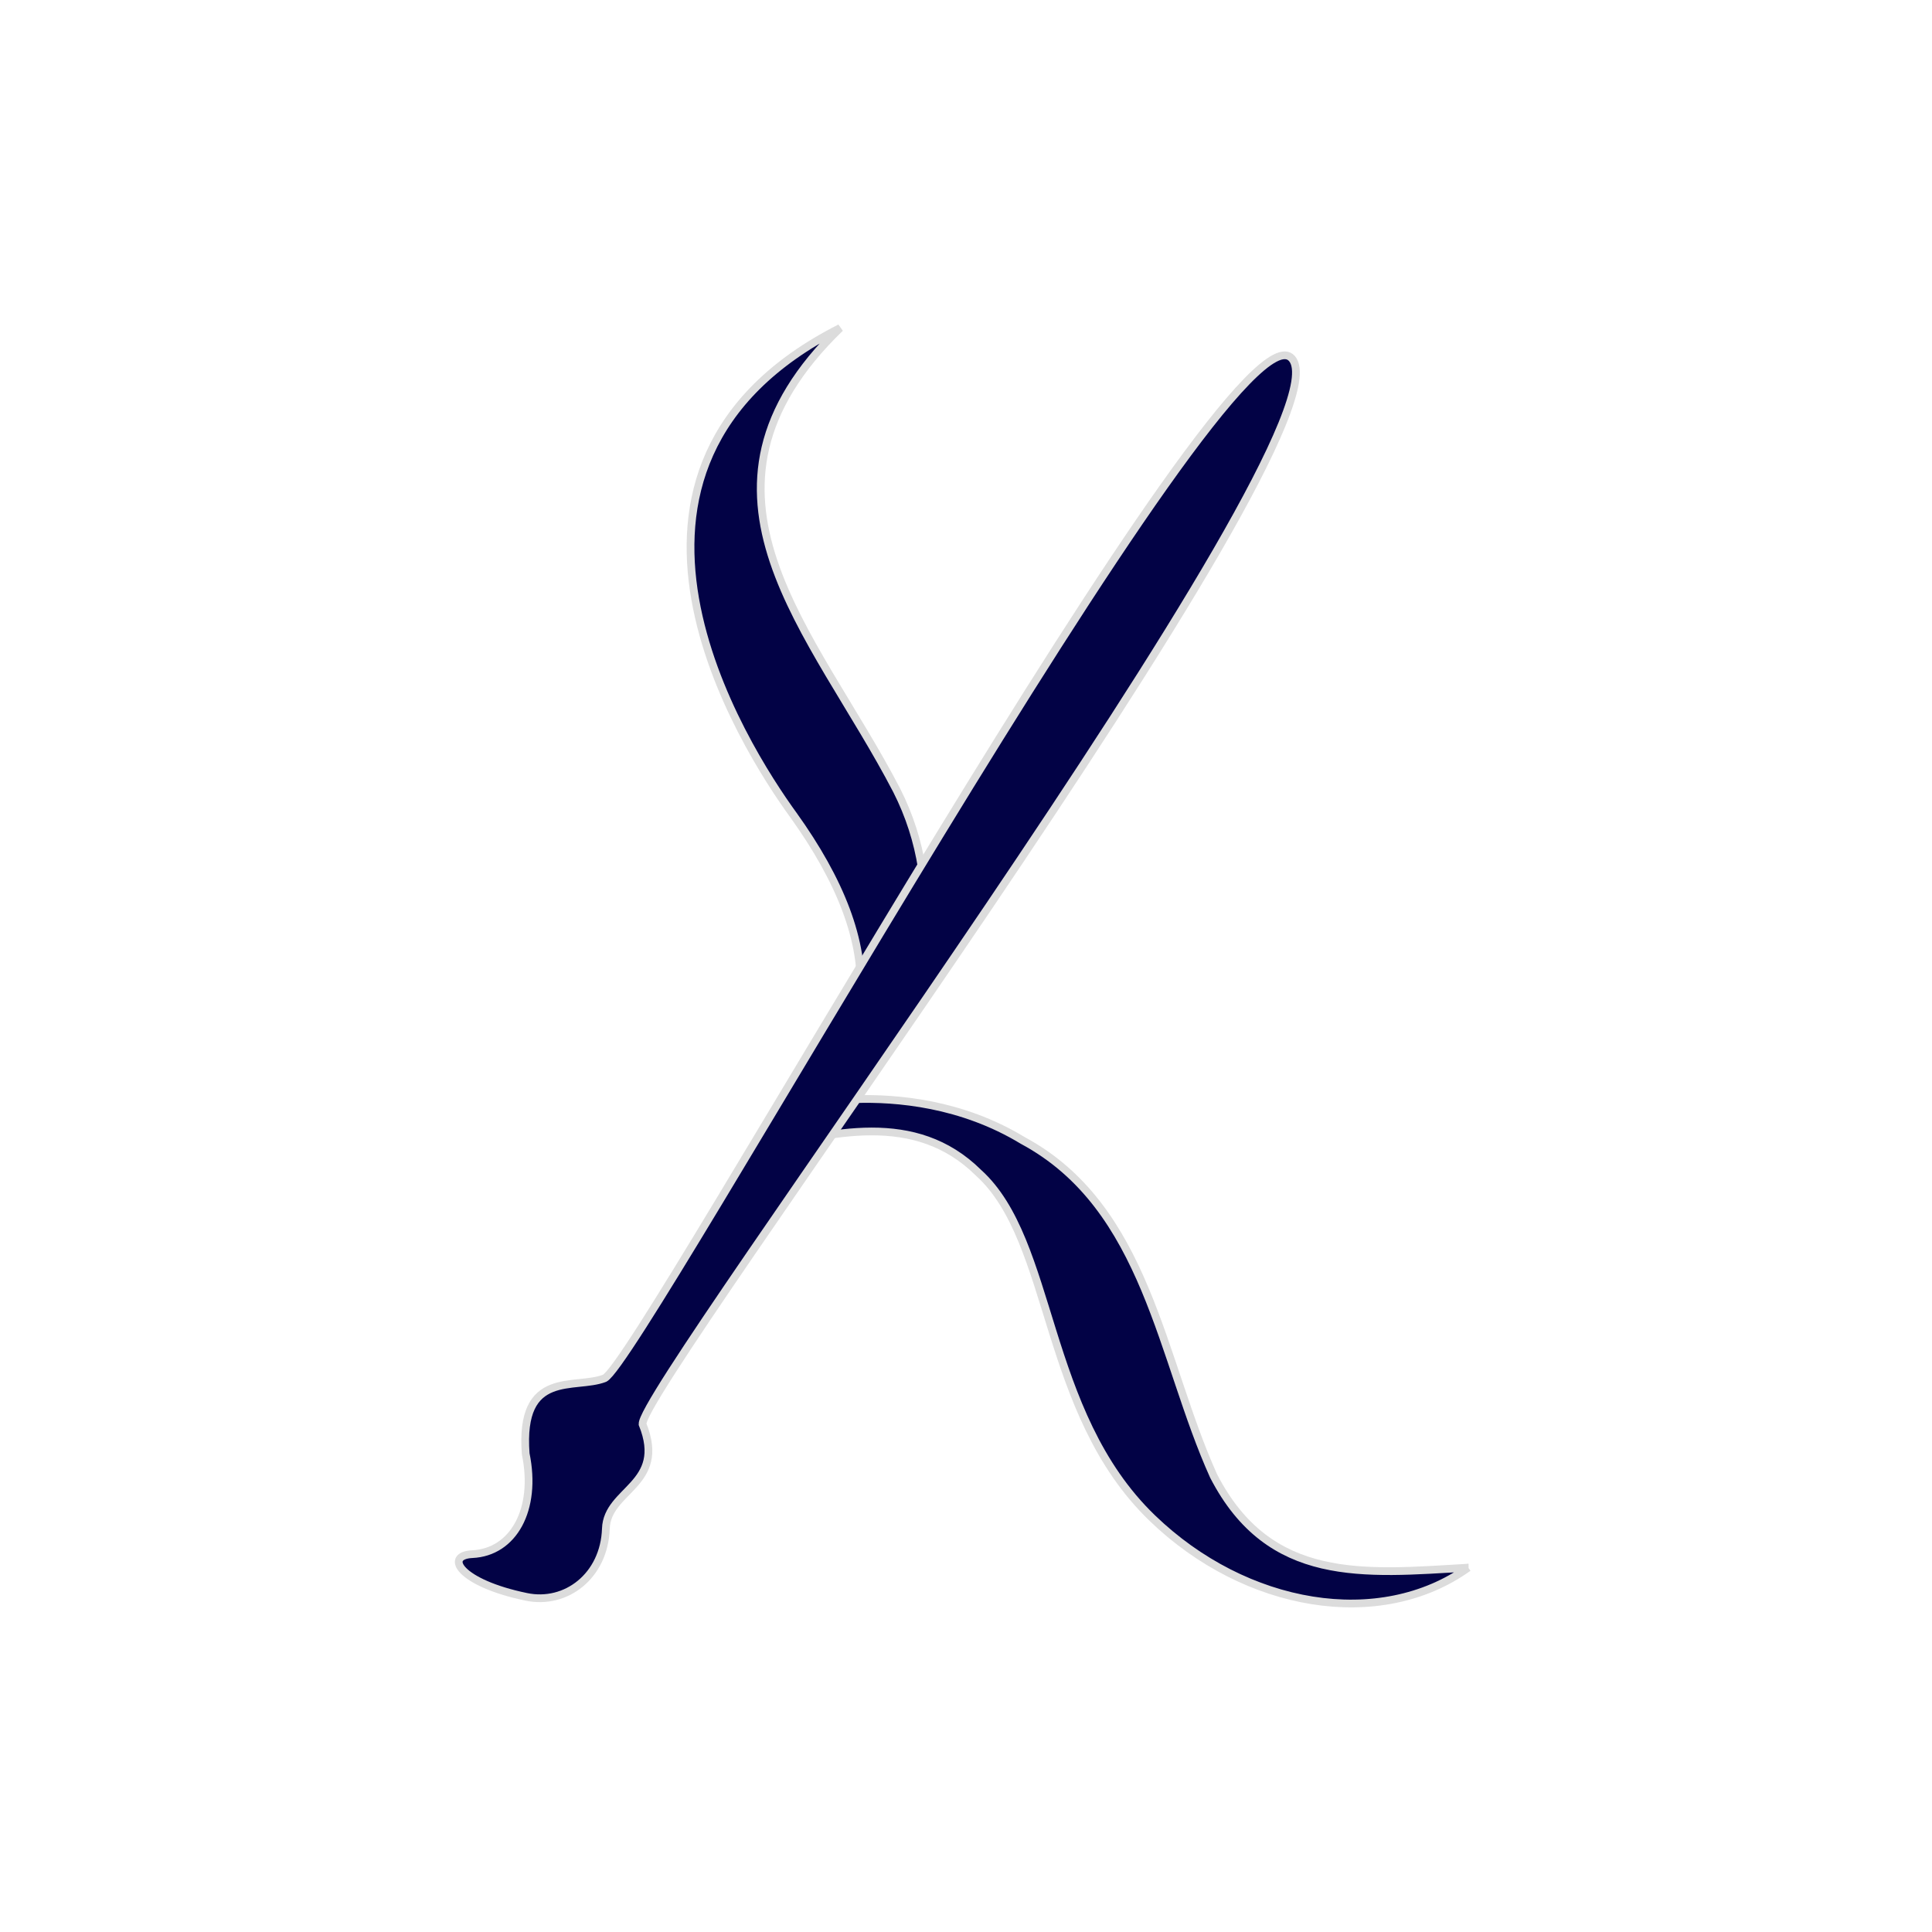
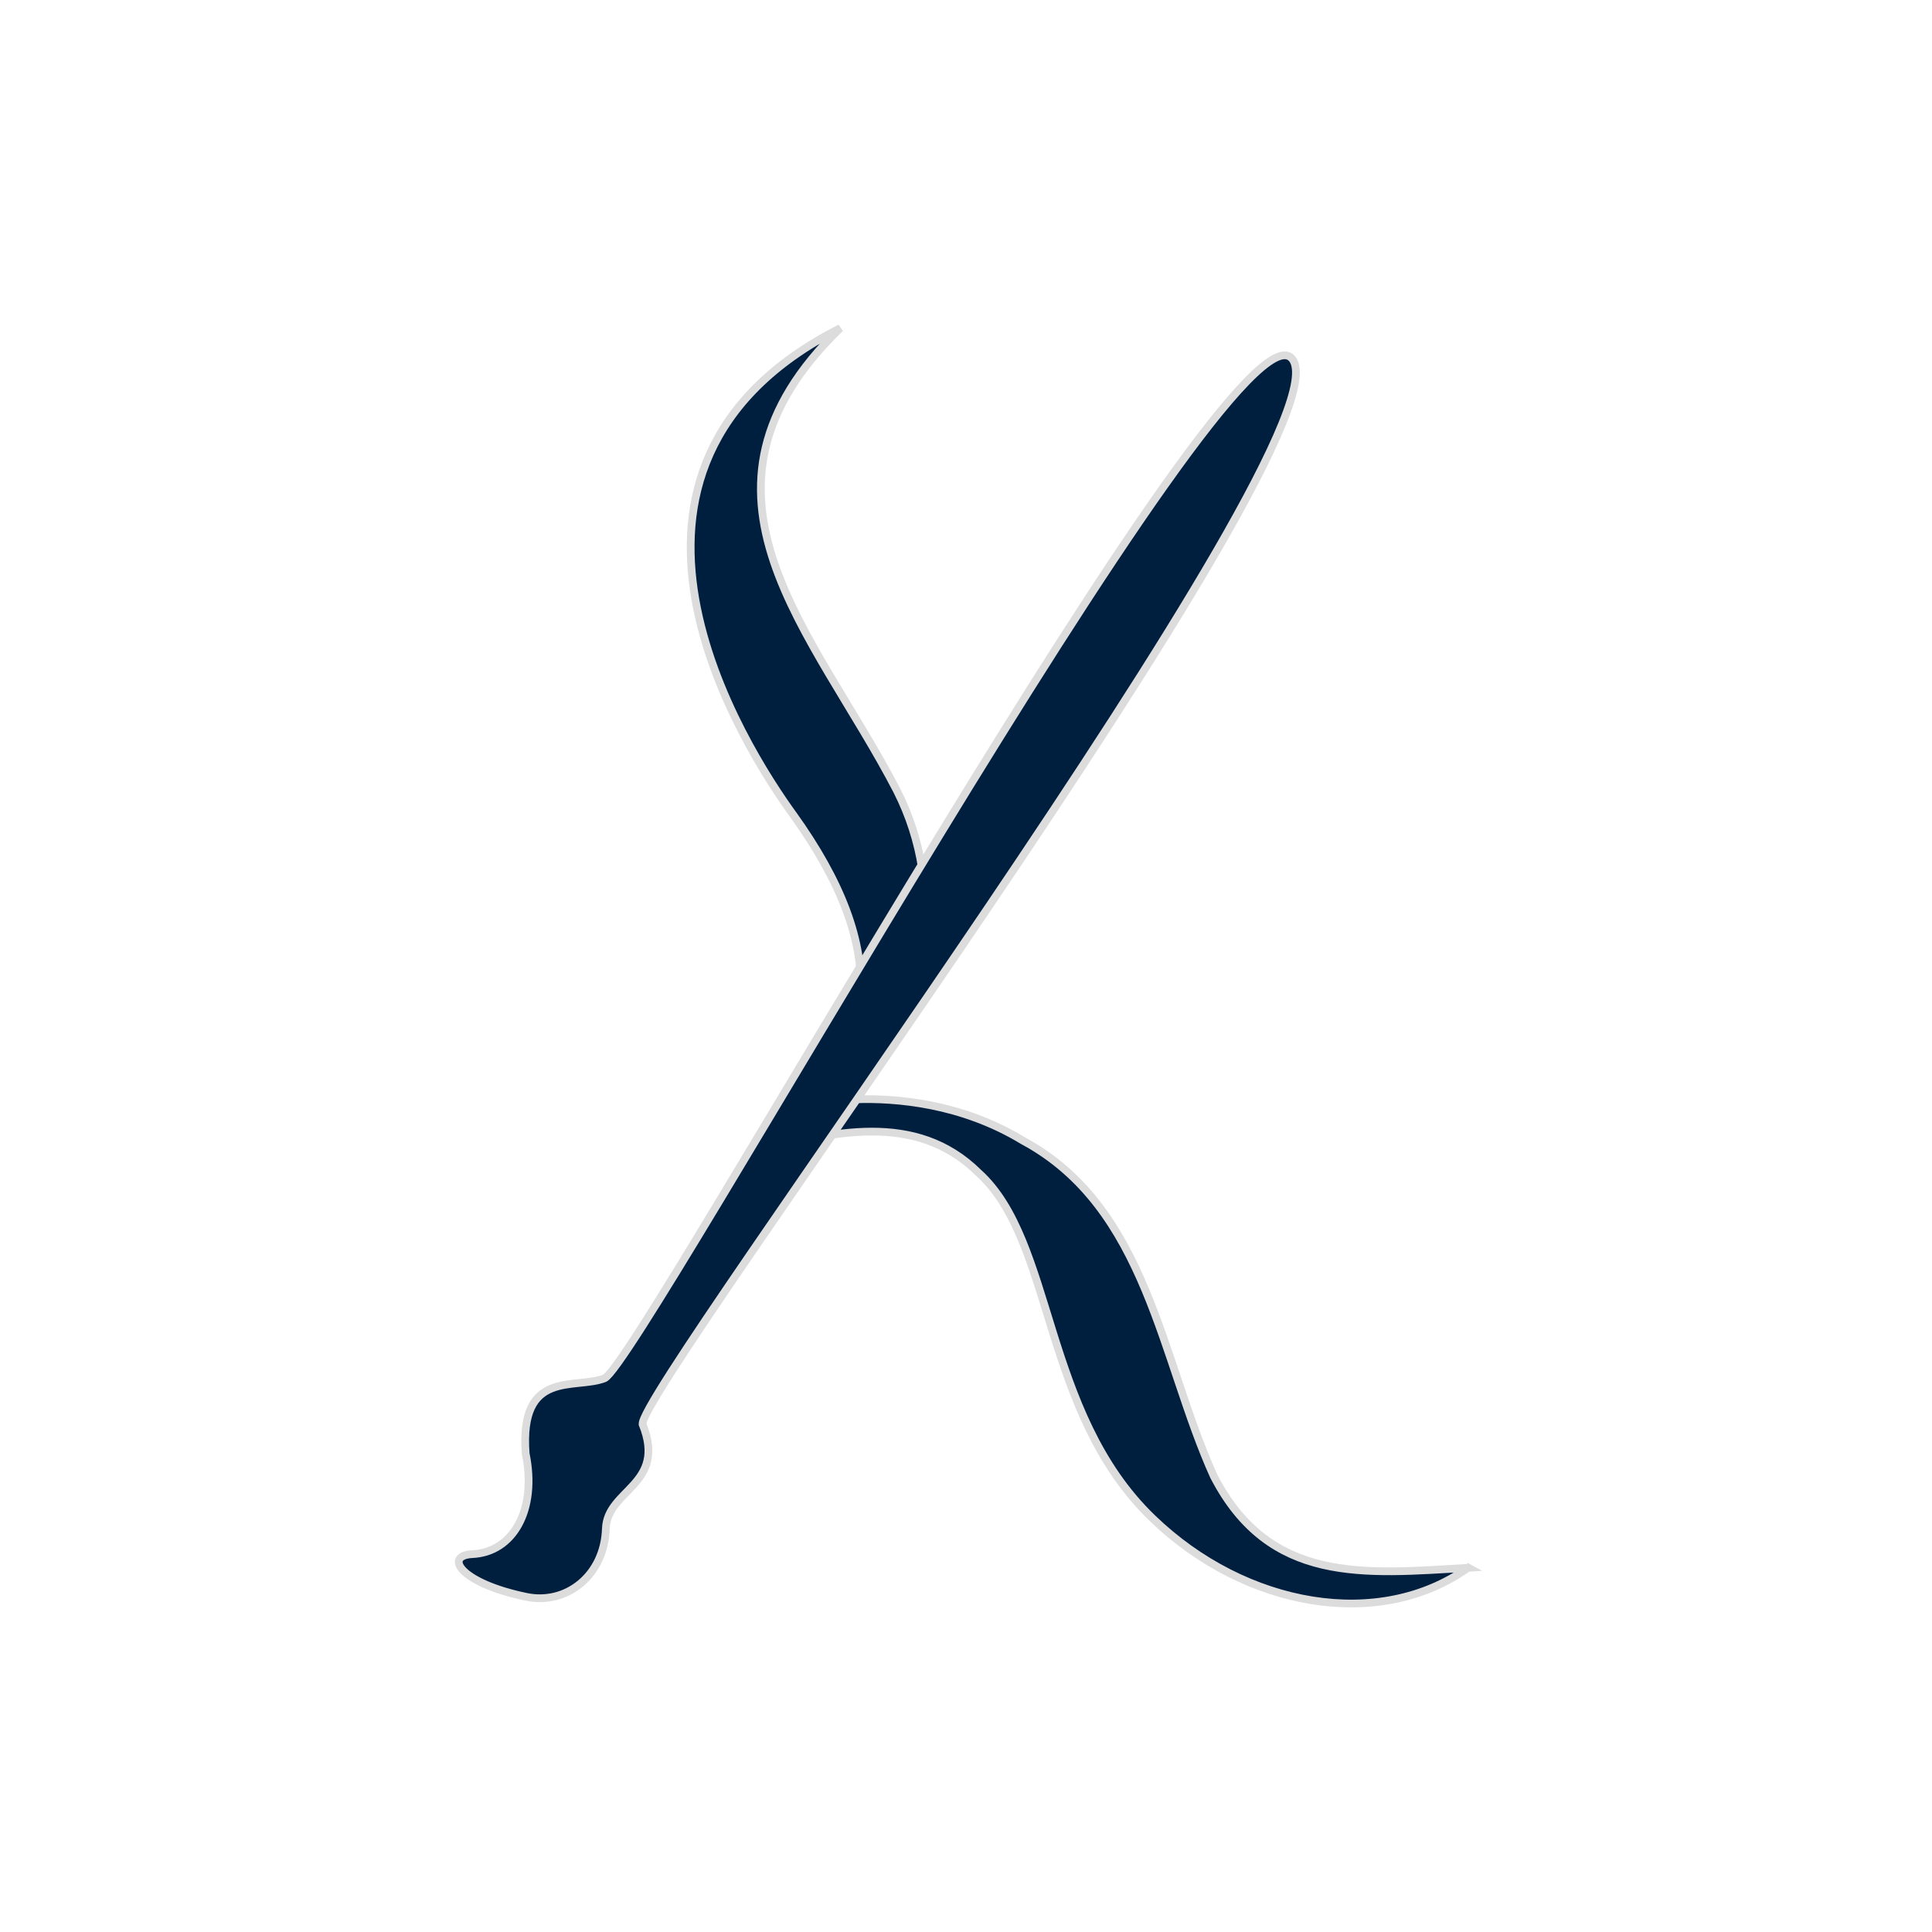
- <svg xmlns="http://www.w3.org/2000/svg" xmlns:xlink="http://www.w3.org/1999/xlink" width="50" height="50" viewBox="0 0 13.229 13.229" version="1.1" id="svg14">
-   <defs id="defs11">
-     <linearGradient id="c" x1="14.321" x2="79.479" y1="-56.719" y2="118.79" gradientTransform="matrix(0.1001306,-0.00672264,0.00672264,0.1001306,2.248326,3.245082)" gradientUnits="userSpaceOnUse">
-       <stop stop-color="#0ff" offset="0" id="stop1" />
-       <stop stop-color="#007272" offset=".177" id="stop2" />
-       <stop stop-color="#0ff" offset=".492" id="stop3" />
-       <stop stop-color="#0ff" stop-opacity=".247" offset=".7" id="stop4" />
-       <stop stop-color="#0ff" stop-opacity="0" offset="1" id="stop5" />
-     </linearGradient>
-     <linearGradient id="a">
-       <stop stop-color="#0aa" offset=".099" id="stop6" />
-       <stop stop-color="#00bebe" offset=".209" id="stop7" />
-       <stop stop-color="#0ff" stop-opacity=".688" offset=".354" id="stop8" />
-       <stop stop-color="#0ff" stop-opacity=".43" offset=".512" id="stop9" />
-       <stop stop-color="#0ff" stop-opacity=".247" offset=".664" id="stop10" />
-       <stop stop-color="#0ff" stop-opacity="0" offset="1" id="stop11" />
-     </linearGradient>
-     <linearGradient id="b" x1="43.145" x2="43.671" y1="-40.596" y2="79.515" gradientUnits="userSpaceOnUse" xlink:href="#a" gradientTransform="matrix(0.1007773,0,0,0.1007773,16.92768,13.87813)" />
-     <linearGradient id="d" x1="79.437" x2="-22.895" y1="-5.391" y2="120.96" gradientTransform="matrix(0.09165092,-0.00128937,0.00128937,0.09165092,2.696371,3.235078)" gradientUnits="userSpaceOnUse" xlink:href="#a" />
-   </defs>
-   <g id="g1" transform="rotate(2.506943,6.404591,-4.30781)">
-     <path d="M 10.708,10.56 C 10.123,11.019 9.197,10.904 8.532,10.316 7.745,9.621 7.78,8.452 7.239,8.005 6.787,7.596 6.221,7.776 5.704,7.919 c 0.903,-0.671 0.839,-1.442 0.163,-2.304 -0.355,-0.446 -1.67,-2.308 0.173,-3.347 -1.117,1.18 -0.085,2.084 0.526,3.147 0.376,0.668 0.278,1.476 -0.194,2.124 0.283,-0.022 0.73,-0.004 1.16,0.232 0.872,0.42 1.01,1.455 1.407,2.239 0.414,0.722 1.053,0.624 1.77,0.55 z" fill="url(#c)" id="path12" style="fill:#020245;fill-opacity:1;fill-rule:evenodd;stroke:#dcdcdc;stroke-width:0.053;stroke-linecap:round;stroke-dasharray:none;stroke-opacity:1" />
-     <path d="m 5.017,9.827 c 0.185,0.408 -0.223,0.454 -0.22,0.725 0.003,0.324 -0.25,0.535 -0.524,0.49 -0.459,-0.074 -0.578,-0.258 -0.382,-0.276 0.279,-0.025 0.431,-0.323 0.335,-0.703 -0.069,-0.581 0.318,-0.451 0.518,-0.54 0.251,-0.144 3.963,-7.641 4.396,-7.181 0.456,0.484 -4.165,7.244 -4.123,7.484 z" fill="url(#d)" id="path13" style="opacity:1;fill:#020245;fill-opacity:1;fill-rule:evenodd;stroke:#dcdcdc;stroke-width:0.053;stroke-linecap:round;stroke-dasharray:none;stroke-opacity:1" />
+ <svg xmlns="http://www.w3.org/2000/svg" width="50" height="50" version="1.1" viewBox="0 0 13.229 13.229">
+   <g transform="rotate(2.5069 6.4046 -4.3078)" fill="#001f3f" fill-rule="evenodd" stroke="#dcdcdc" stroke-linecap="round" stroke-width=".053">
+     <path d="m10.708 10.56c-0.585 0.459-1.511 0.344-2.175-0.243-0.788-0.695-0.752-1.864-1.293-2.311-0.452-0.409-1.018-0.229-1.535-0.086 0.903-0.671 0.839-1.442 0.163-2.304-0.355-0.446-1.67-2.308 0.173-3.347-1.117 1.18-0.085 2.084 0.526 3.147 0.376 0.668 0.278 1.476-0.194 2.124 0.283-0.022 0.73-0.004 1.16 0.232 0.872 0.42 1.01 1.455 1.407 2.239 0.414 0.722 1.053 0.624 1.77 0.55z" />
+     <path d="m5.017 9.827c0.185 0.408-0.223 0.454-0.22 0.725 0.003 0.324-0.25 0.535-0.524 0.49-0.459-0.074-0.578-0.258-0.382-0.276 0.279-0.025 0.431-0.323 0.335-0.703-0.069-0.581 0.318-0.451 0.518-0.54 0.251-0.144 3.962-7.641 4.396-7.181 0.456 0.484-4.165 7.244-4.123 7.484z" />
  </g>
</svg>
